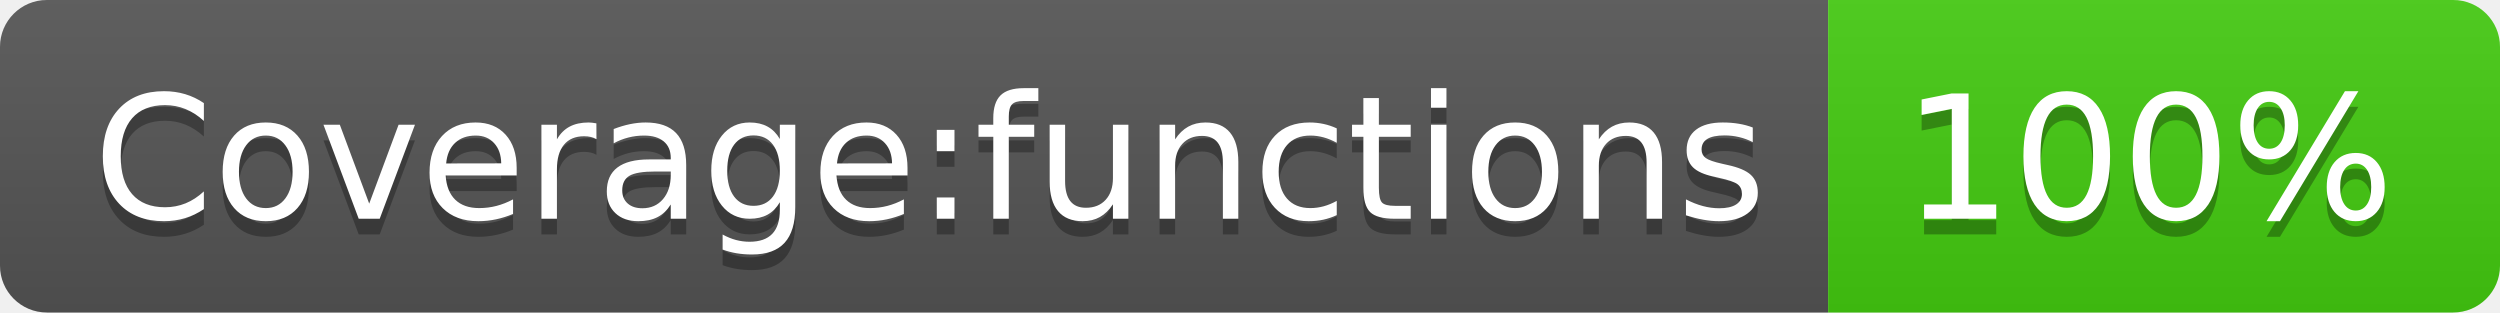
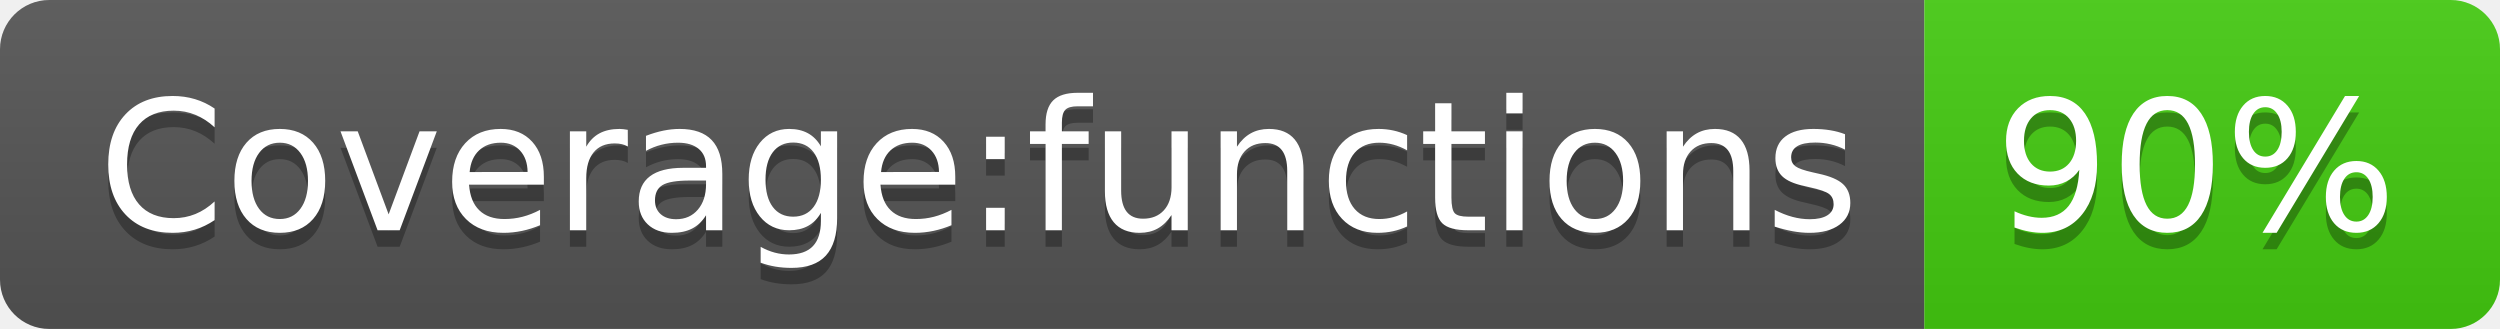
- <svg xmlns="http://www.w3.org/2000/svg" width="160" height="20">
+ <svg xmlns="http://www.w3.org/2000/svg" width="152" height="20">
  <linearGradient id="b" x2="0" y2="100%">
    <stop offset="0" stop-color="#bbb" stop-opacity=".1" />
    <stop offset="1" stop-opacity=".1" />
  </linearGradient>
  <clipPath id="a">
-     <rect width="160" height="20" rx="3" fill="#fff" />
+     <rect width="152" height="20" rx="3" fill="#fff" />
  </clipPath>
  <g clip-path="url(#a)">
    <path fill="#555" d="M0 0h117v20H0z" />
-     <path fill="#4c1" d="M117 0h43v20H117z" />
-     <path fill="url(#b)" d="M0 0h160v20H0z" />
+     <path fill="#4c1" d="M117 0h35v20H117z" />
+     <path fill="url(#b)" d="M0 0h152v20H0z" />
  </g>
  <g fill="#fff" text-anchor="middle" font-family="DejaVu Sans,Verdana,Geneva,sans-serif" font-size="110">
    <text x="595" y="150" fill="#010101" fill-opacity=".3" transform="scale(.1)" textLength="1070">Coverage:functions</text>
    <text x="595" y="140" transform="scale(.1)" textLength="1070">Coverage:functions</text>
-     <text x="1375" y="150" fill="#010101" fill-opacity=".3" transform="scale(.1)" textLength="330">100%</text>
-     <text x="1375" y="140" transform="scale(.1)" textLength="330">100%</text>
+     <text x="1335" y="150" fill="#010101" fill-opacity=".3" transform="scale(.1)" textLength="250">90%</text>
+     <text x="1335" y="140" transform="scale(.1)" textLength="250">90%</text>
  </g>
</svg>
